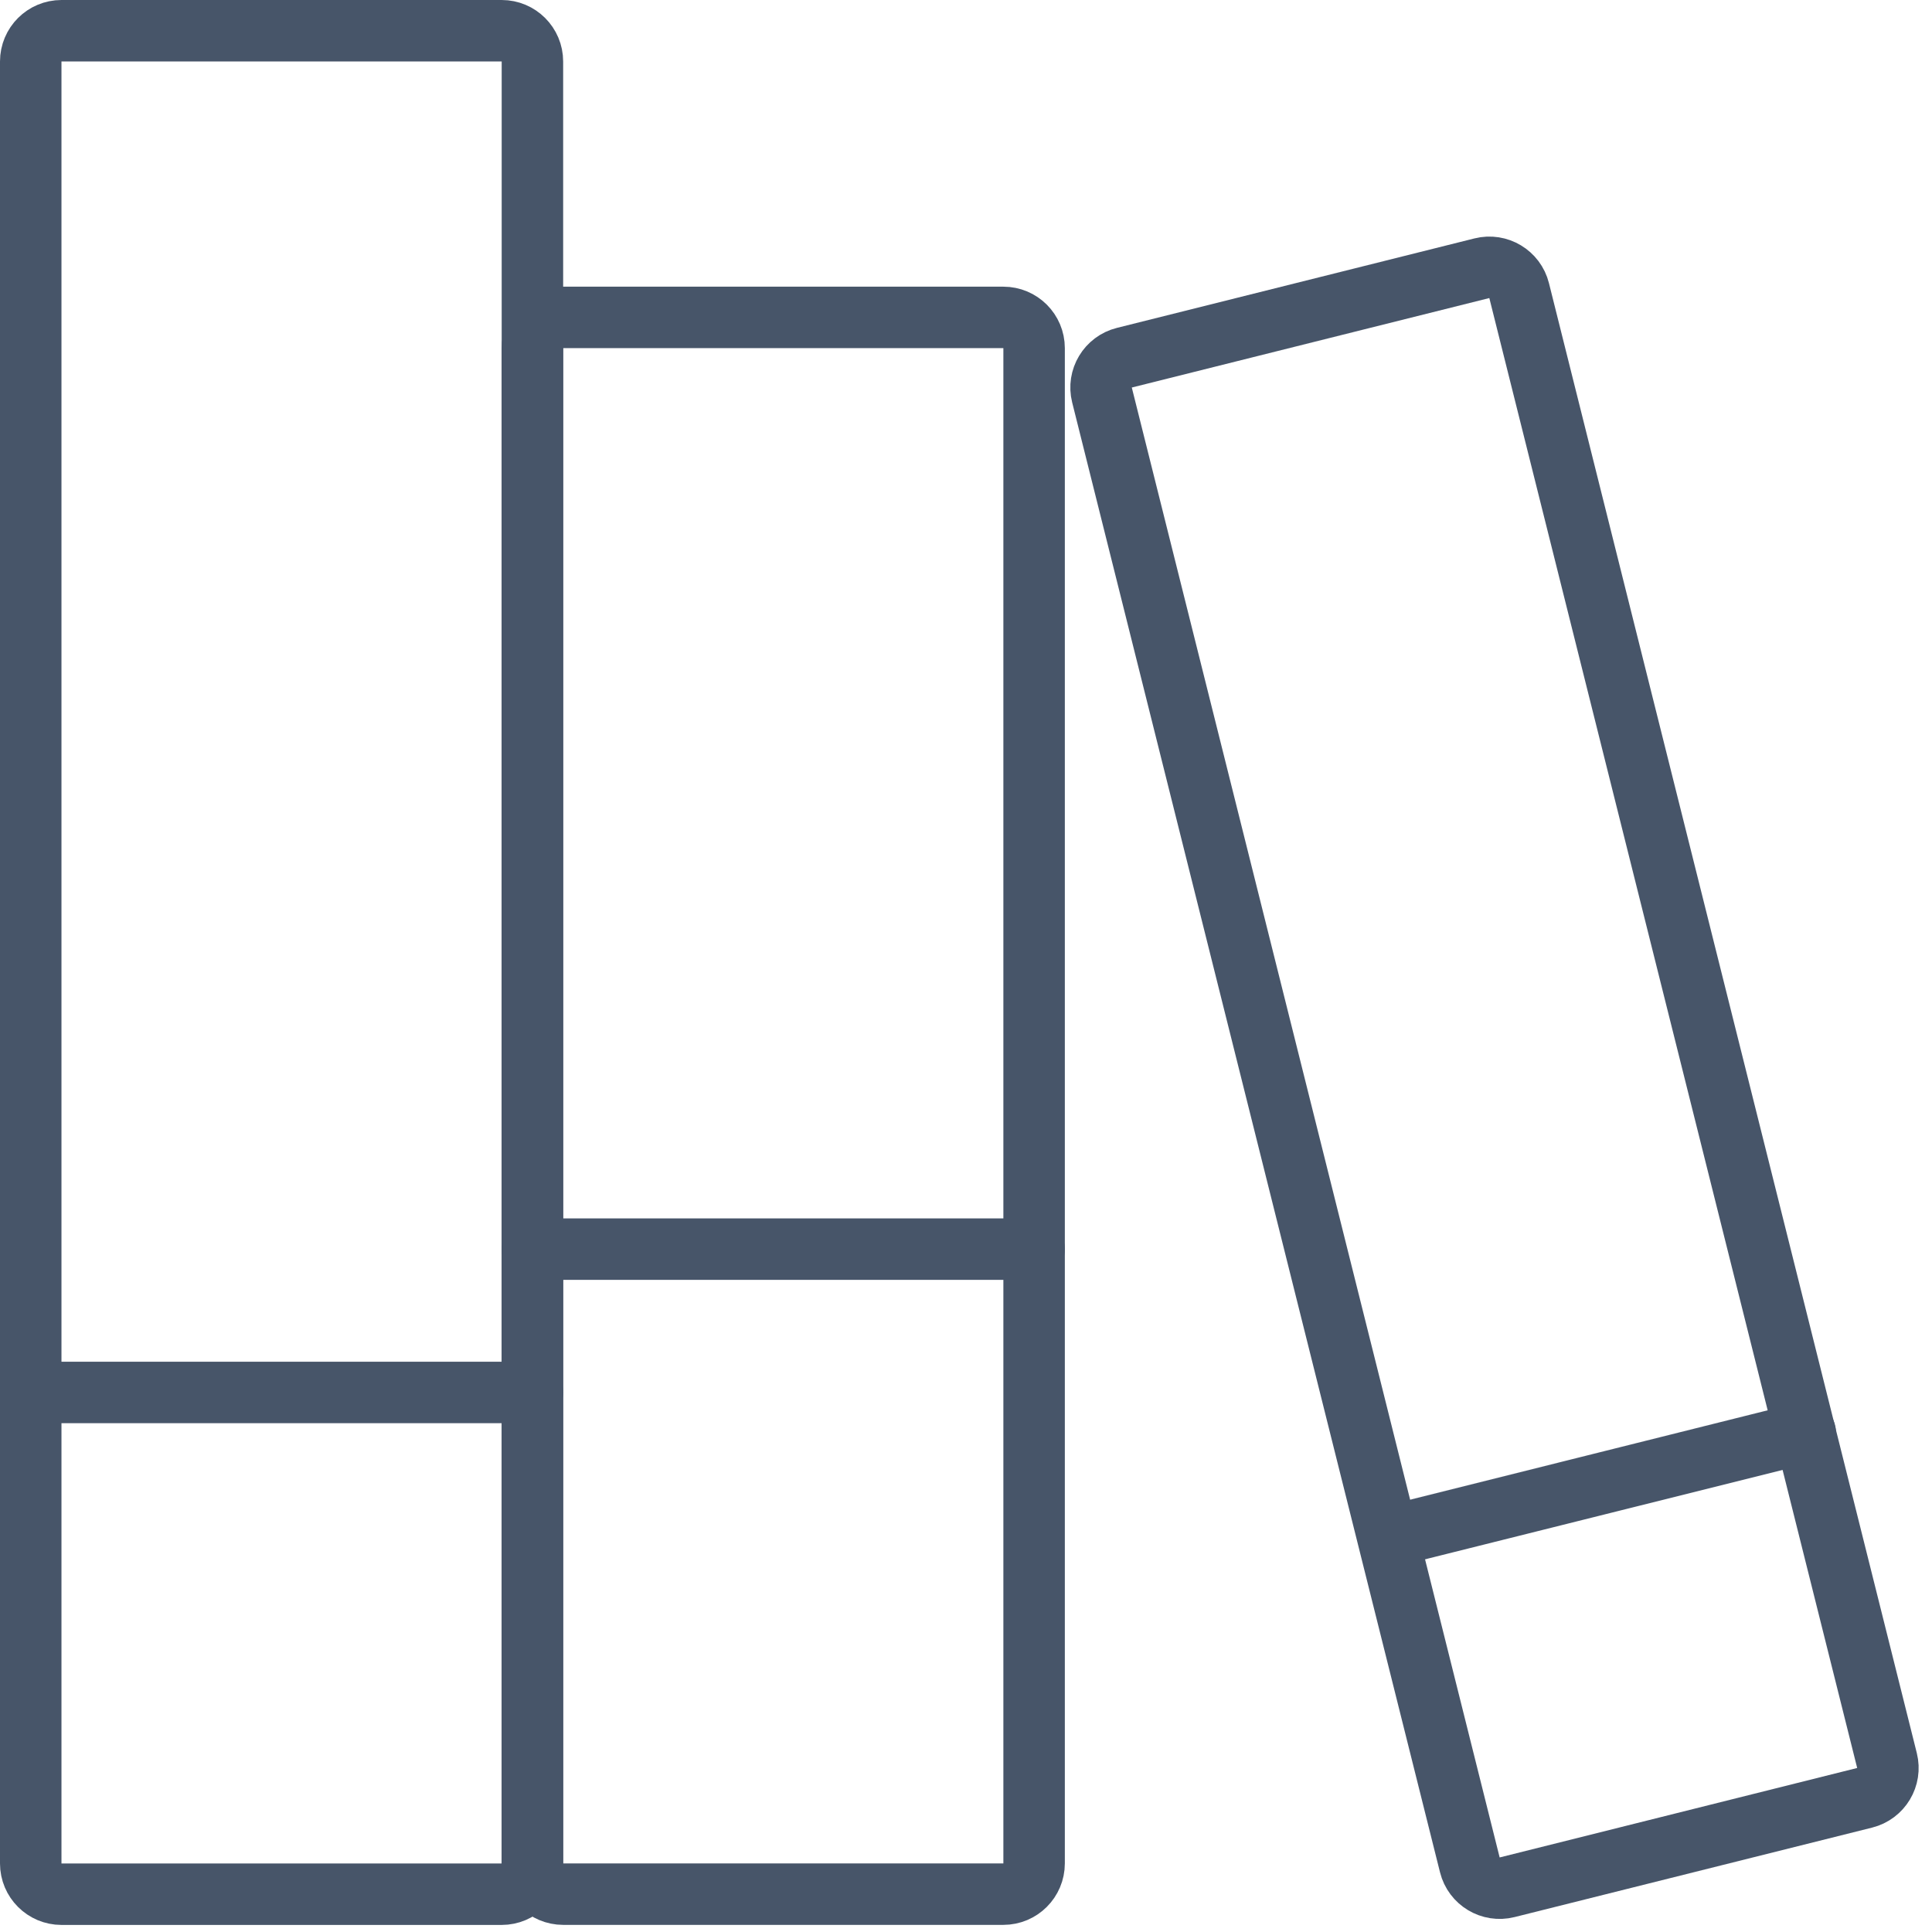
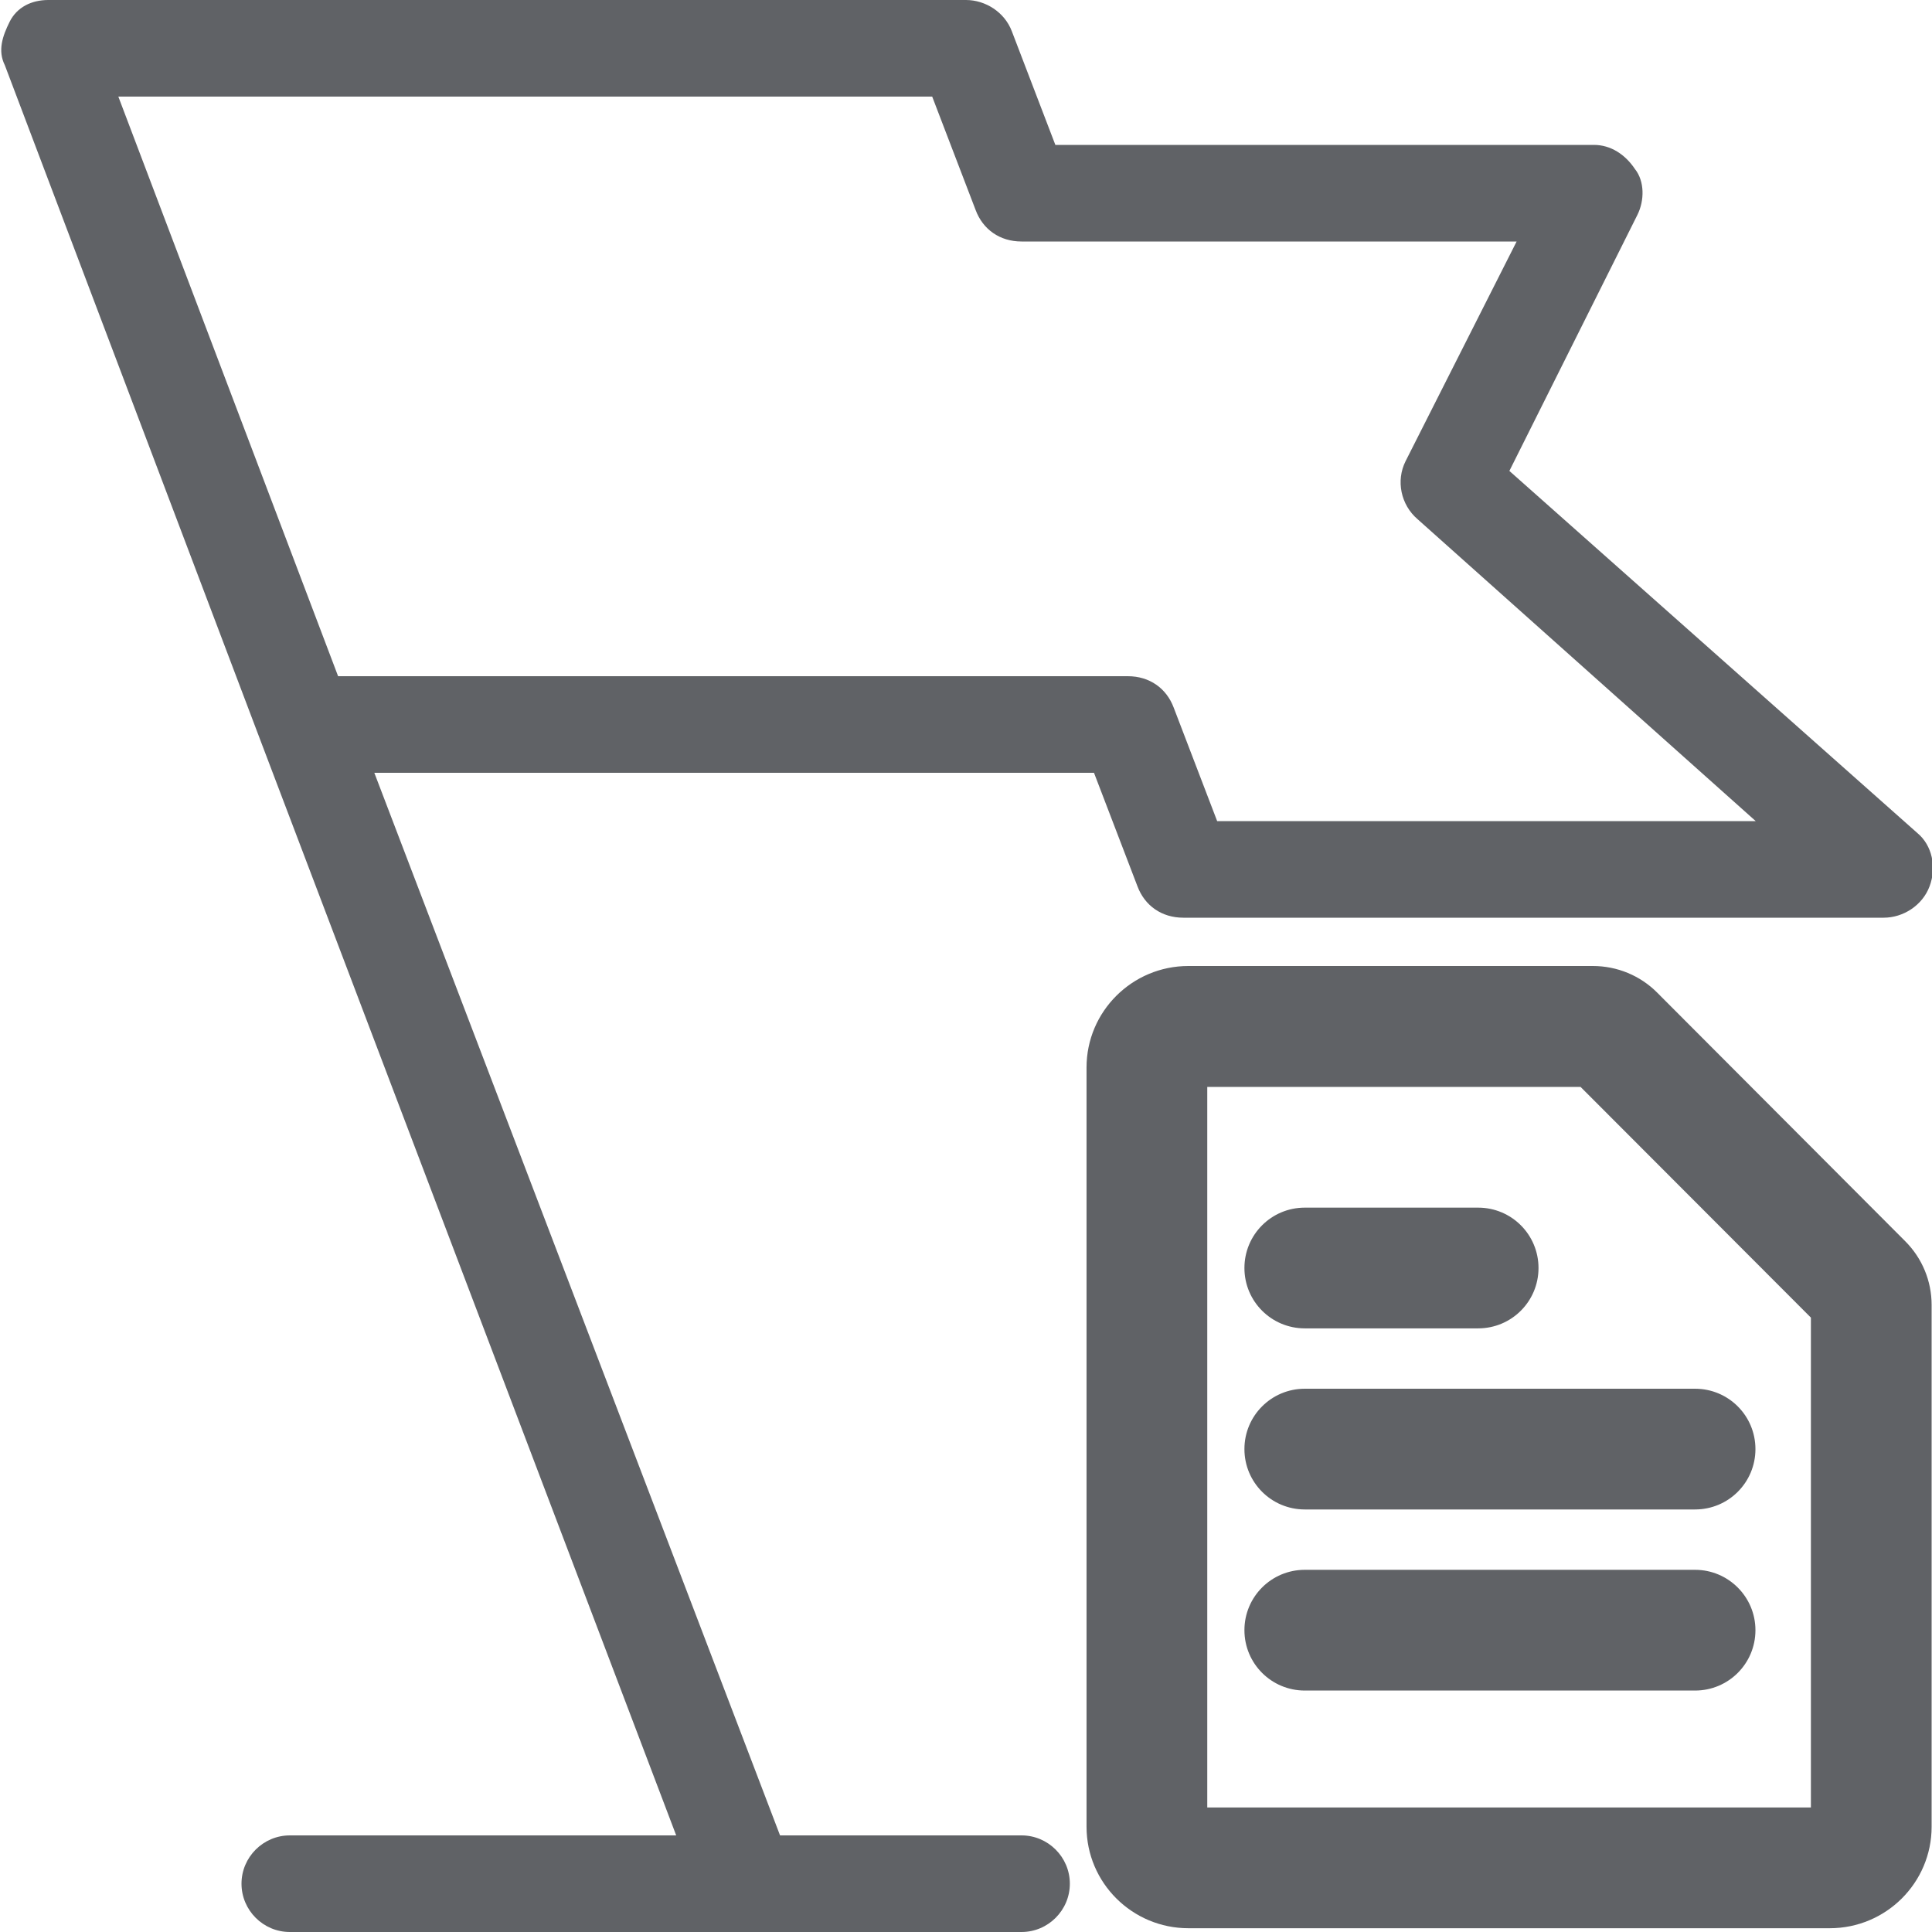
- <svg xmlns="http://www.w3.org/2000/svg" width="31.428" height="31.432" viewBox="0 0 31.428 31.432">
-   <g id="book" transform="translate(-0.05)">
-     <rect id="矩形_31" data-name="矩形 31" width="8.162" height="30.317" rx="0.5" transform="translate(0.55 0.5)" fill="none" stroke="#475569" stroke-linecap="round" stroke-linejoin="round" stroke-width="1" />
-     <rect id="矩形_32" data-name="矩形 32" width="8.162" height="25.652" rx="0.5" transform="translate(8.712 5.164)" fill="none" stroke="#475569" stroke-linecap="round" stroke-linejoin="round" stroke-width="1" />
-     <rect id="矩形_33" data-name="矩形 33" width="6.996" height="25.652" rx="0.5" transform="translate(17.857 5.941) rotate(-14.05)" fill="none" stroke="#475569" stroke-linecap="round" stroke-linejoin="round" stroke-width="1" />
-     <line id="直线_56" data-name="直线 56" x2="8.162" transform="translate(0.55 22.654)" fill="none" stroke="#475569" stroke-linecap="round" stroke-linejoin="round" stroke-width="1" />
-     <line id="直线_57" data-name="直线 57" x2="8.162" transform="translate(8.712 20.322)" fill="none" stroke="#475569" stroke-linecap="round" stroke-linejoin="round" stroke-width="1" />
-     <line id="直线_58" data-name="直线 58" y1="1.679" x2="6.716" transform="translate(22.704 23.307)" fill="none" stroke="#475569" stroke-linecap="round" stroke-linejoin="round" stroke-width="1" />
-   </g>
+ <svg xmlns="http://www.w3.org/2000/svg" t="1657678693232" class="icon" viewBox="0 0 1024 1024" version="1.1" p-id="21662" width="32" height="32">
+   <path d="M541.44 972.8h-128L198.4 409.6h381.44l23.04 60.16c3.84 10.24 12.8 16.64 24.32 16.64h371.2c10.24 0 20.48-6.4 24.32-16.64 3.84-10.24 1.28-21.76-6.4-28.16l-216.32-192 67.84-135.68c3.84-7.68 3.84-17.92-1.28-24.32-5.12-7.68-12.8-12.8-21.76-12.8H559.36l-23.04-60.16C532.48 6.4 522.24 0 512 0H25.6C16.64 0 8.96 3.84 5.12 11.52S-1.28 26.88 2.56 34.56l135.68 358.4L358.4 972.8H153.6c-14.08 0-25.6 11.52-25.6 25.6s11.52 25.6 25.6 25.6H541.44c14.08 0 25.6-11.52 25.6-25.6s-11.52-25.6-25.6-25.6zM62.72 51.2h431.36l23.04 60.16c3.84 10.24 12.8 16.64 24.32 16.64h262.4l-58.88 116.48c-5.12 10.24-2.56 23.04 6.4 30.72l179.2 160H645.12l-23.04-60.16c-3.84-10.24-12.8-16.64-24.32-16.64H179.2L62.72 51.2z" fill="#606266" p-id="21663" />
+   <path d="M878.428 526.197c-8.998-9.098-21.296-14.197-34.193-14.197L629.877 512c-29.794 0-53.989 24.095-53.989 53.789L575.888 968.211c0 29.694 24.195 53.789 53.989 53.789l339.934 0c29.794 0 53.989-24.095 53.989-53.789L1023.8 691.665c0-12.698-4.999-24.795-13.997-33.793L878.428 526.197zM959.813 958.013l-319.938 0 0-381.925 197.861 0L959.813 698.364 959.813 958.013z" fill="#606266" p-id="28756" />
+   <path d="M691.565 704.062l91.882 0c17.697 0 31.994-14.297 31.994-31.994s-14.297-31.994-31.994-31.994l-91.882 0c-17.697 0-31.994 14.297-31.994 31.994S673.868 704.062 691.565 704.062z" fill="#606266" p-id="28757" />
+   <path d="M659.571 768.05c0 17.697 14.297 31.994 31.994 31.994l206.86 0c17.697 0 31.994-14.297 31.994-31.994s-14.297-31.994-31.994-31.994l-206.86 0C673.868 736.056 659.571 750.353 659.571 768.05z" fill="#606266" p-id="28758" />
+   <path d="M898.425 832.037l-206.86 0c-17.697 0-31.994 14.297-31.994 31.994s14.297 31.994 31.994 31.994l206.86 0c17.697 0 31.994-14.297 31.994-31.994S916.021 832.037 898.425 832.037z" fill="#606266" p-id="28759" />
</svg>
